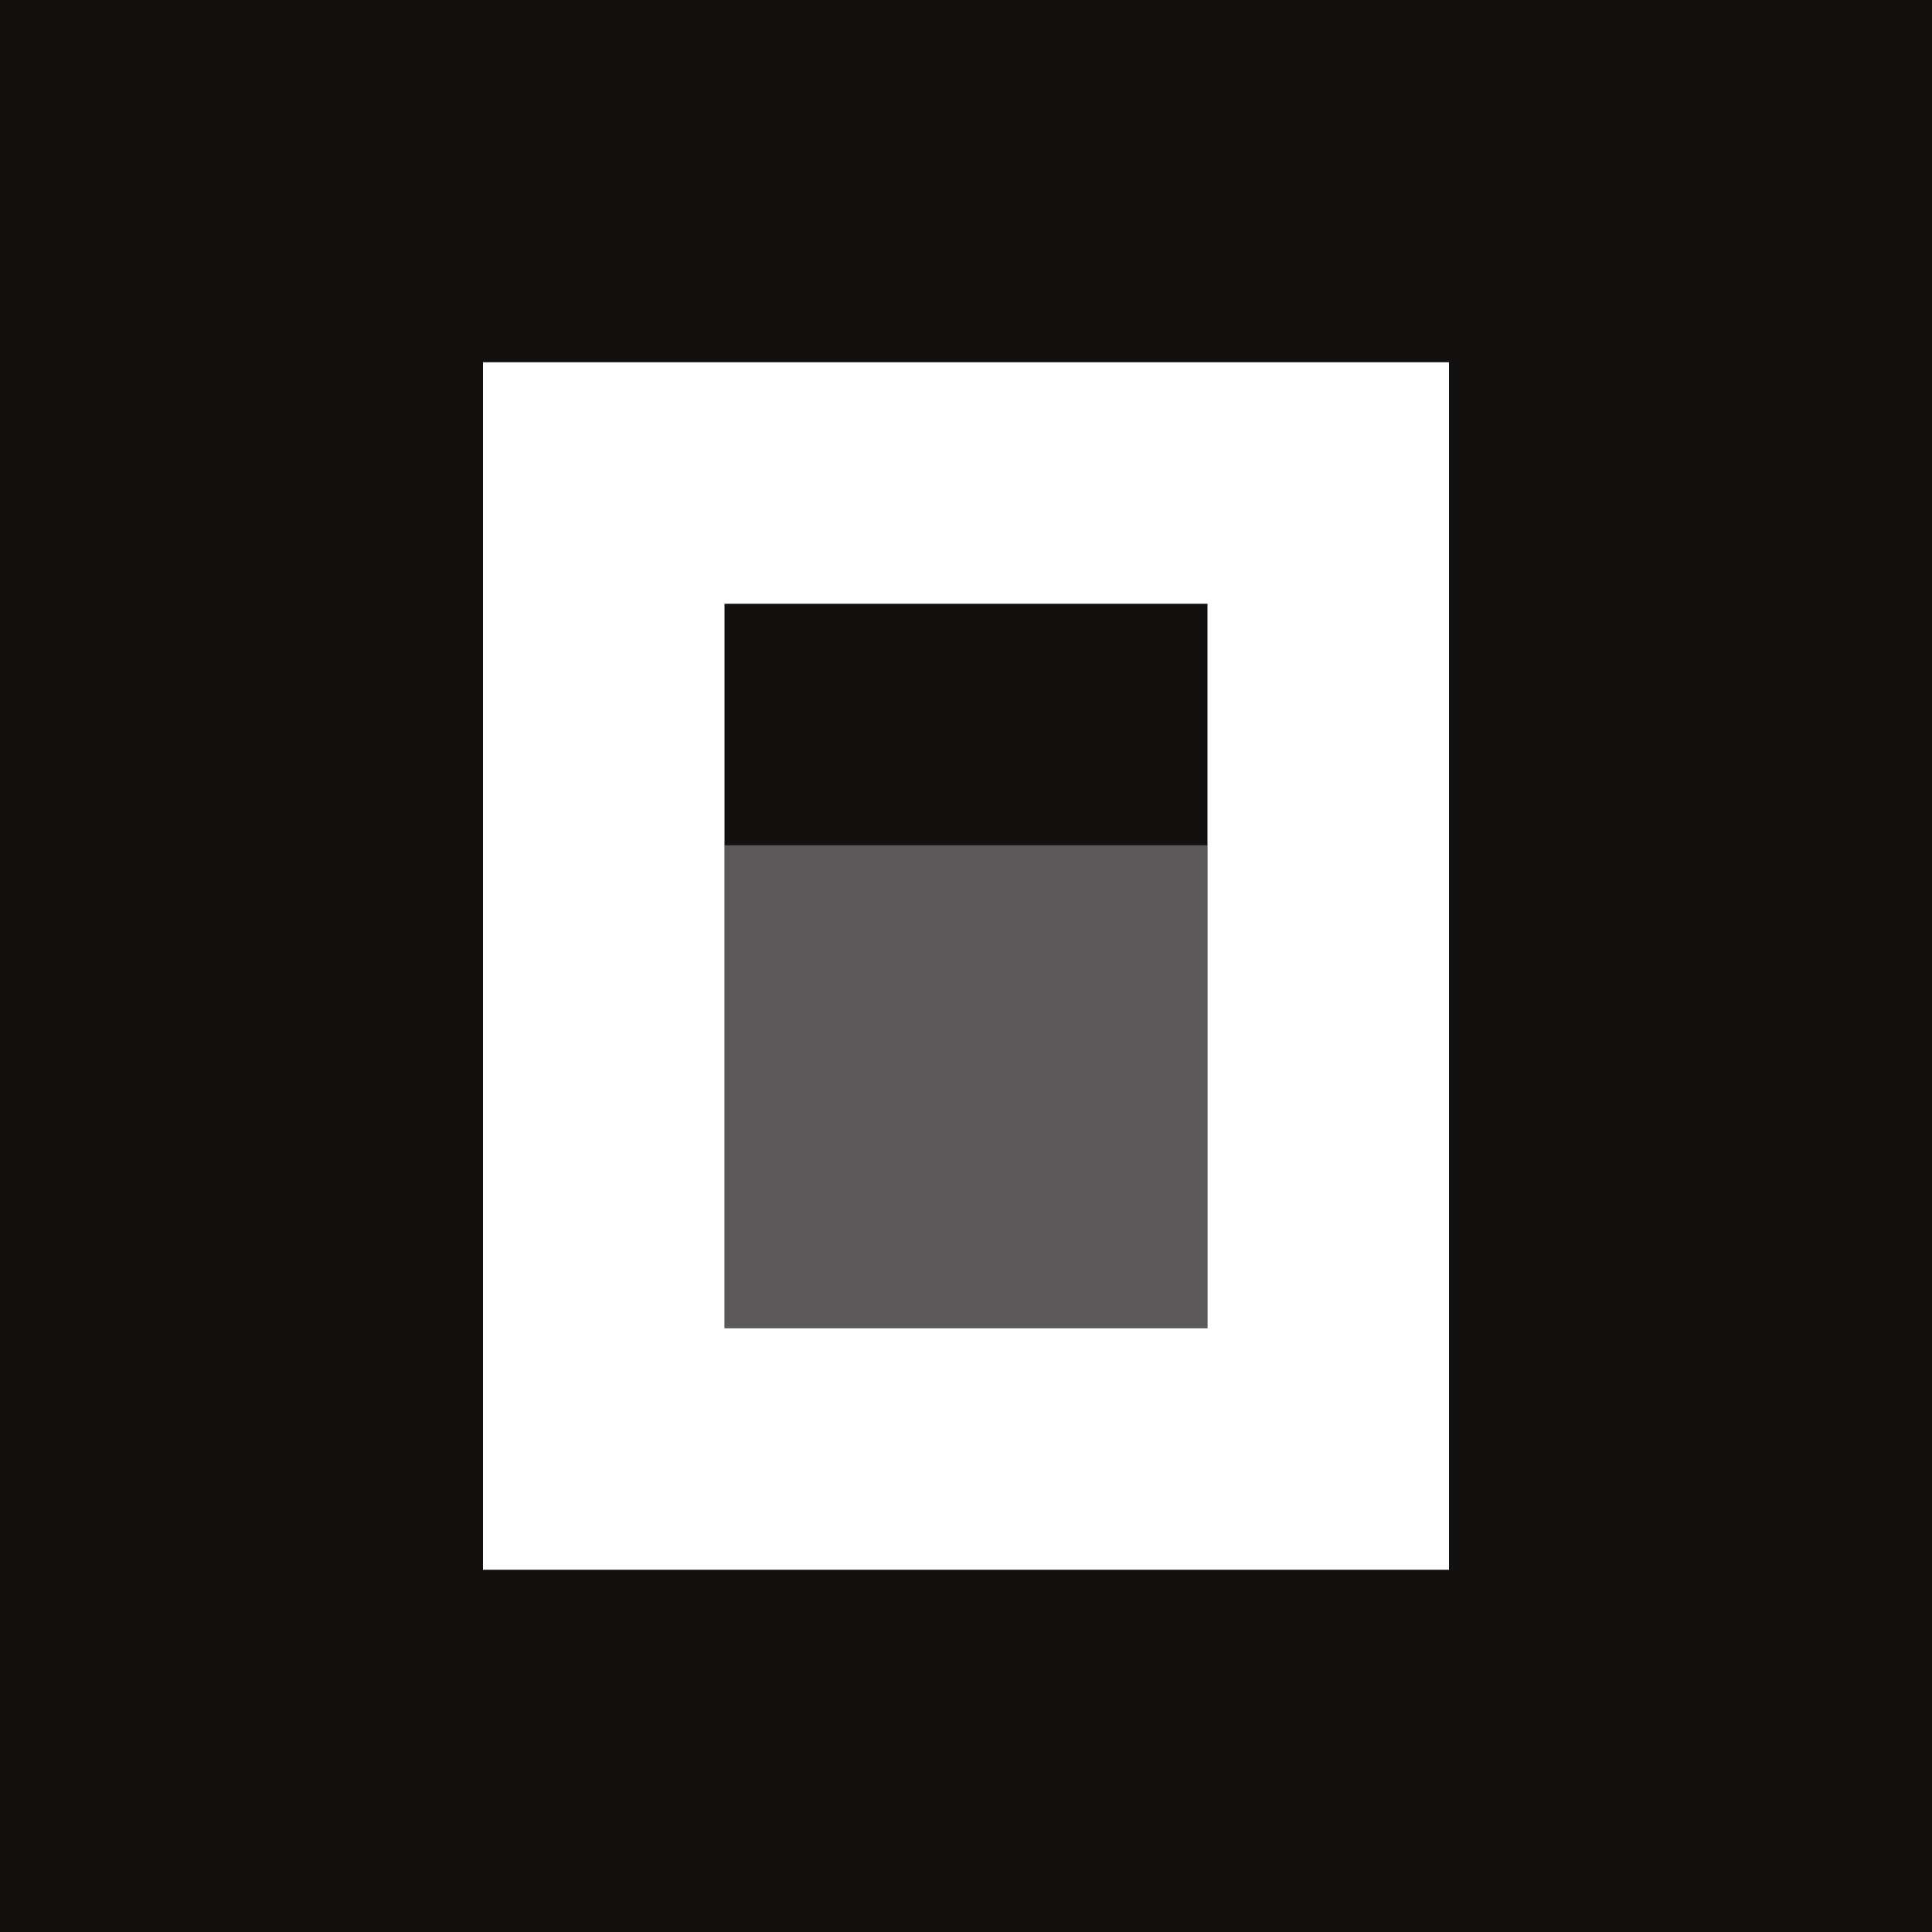
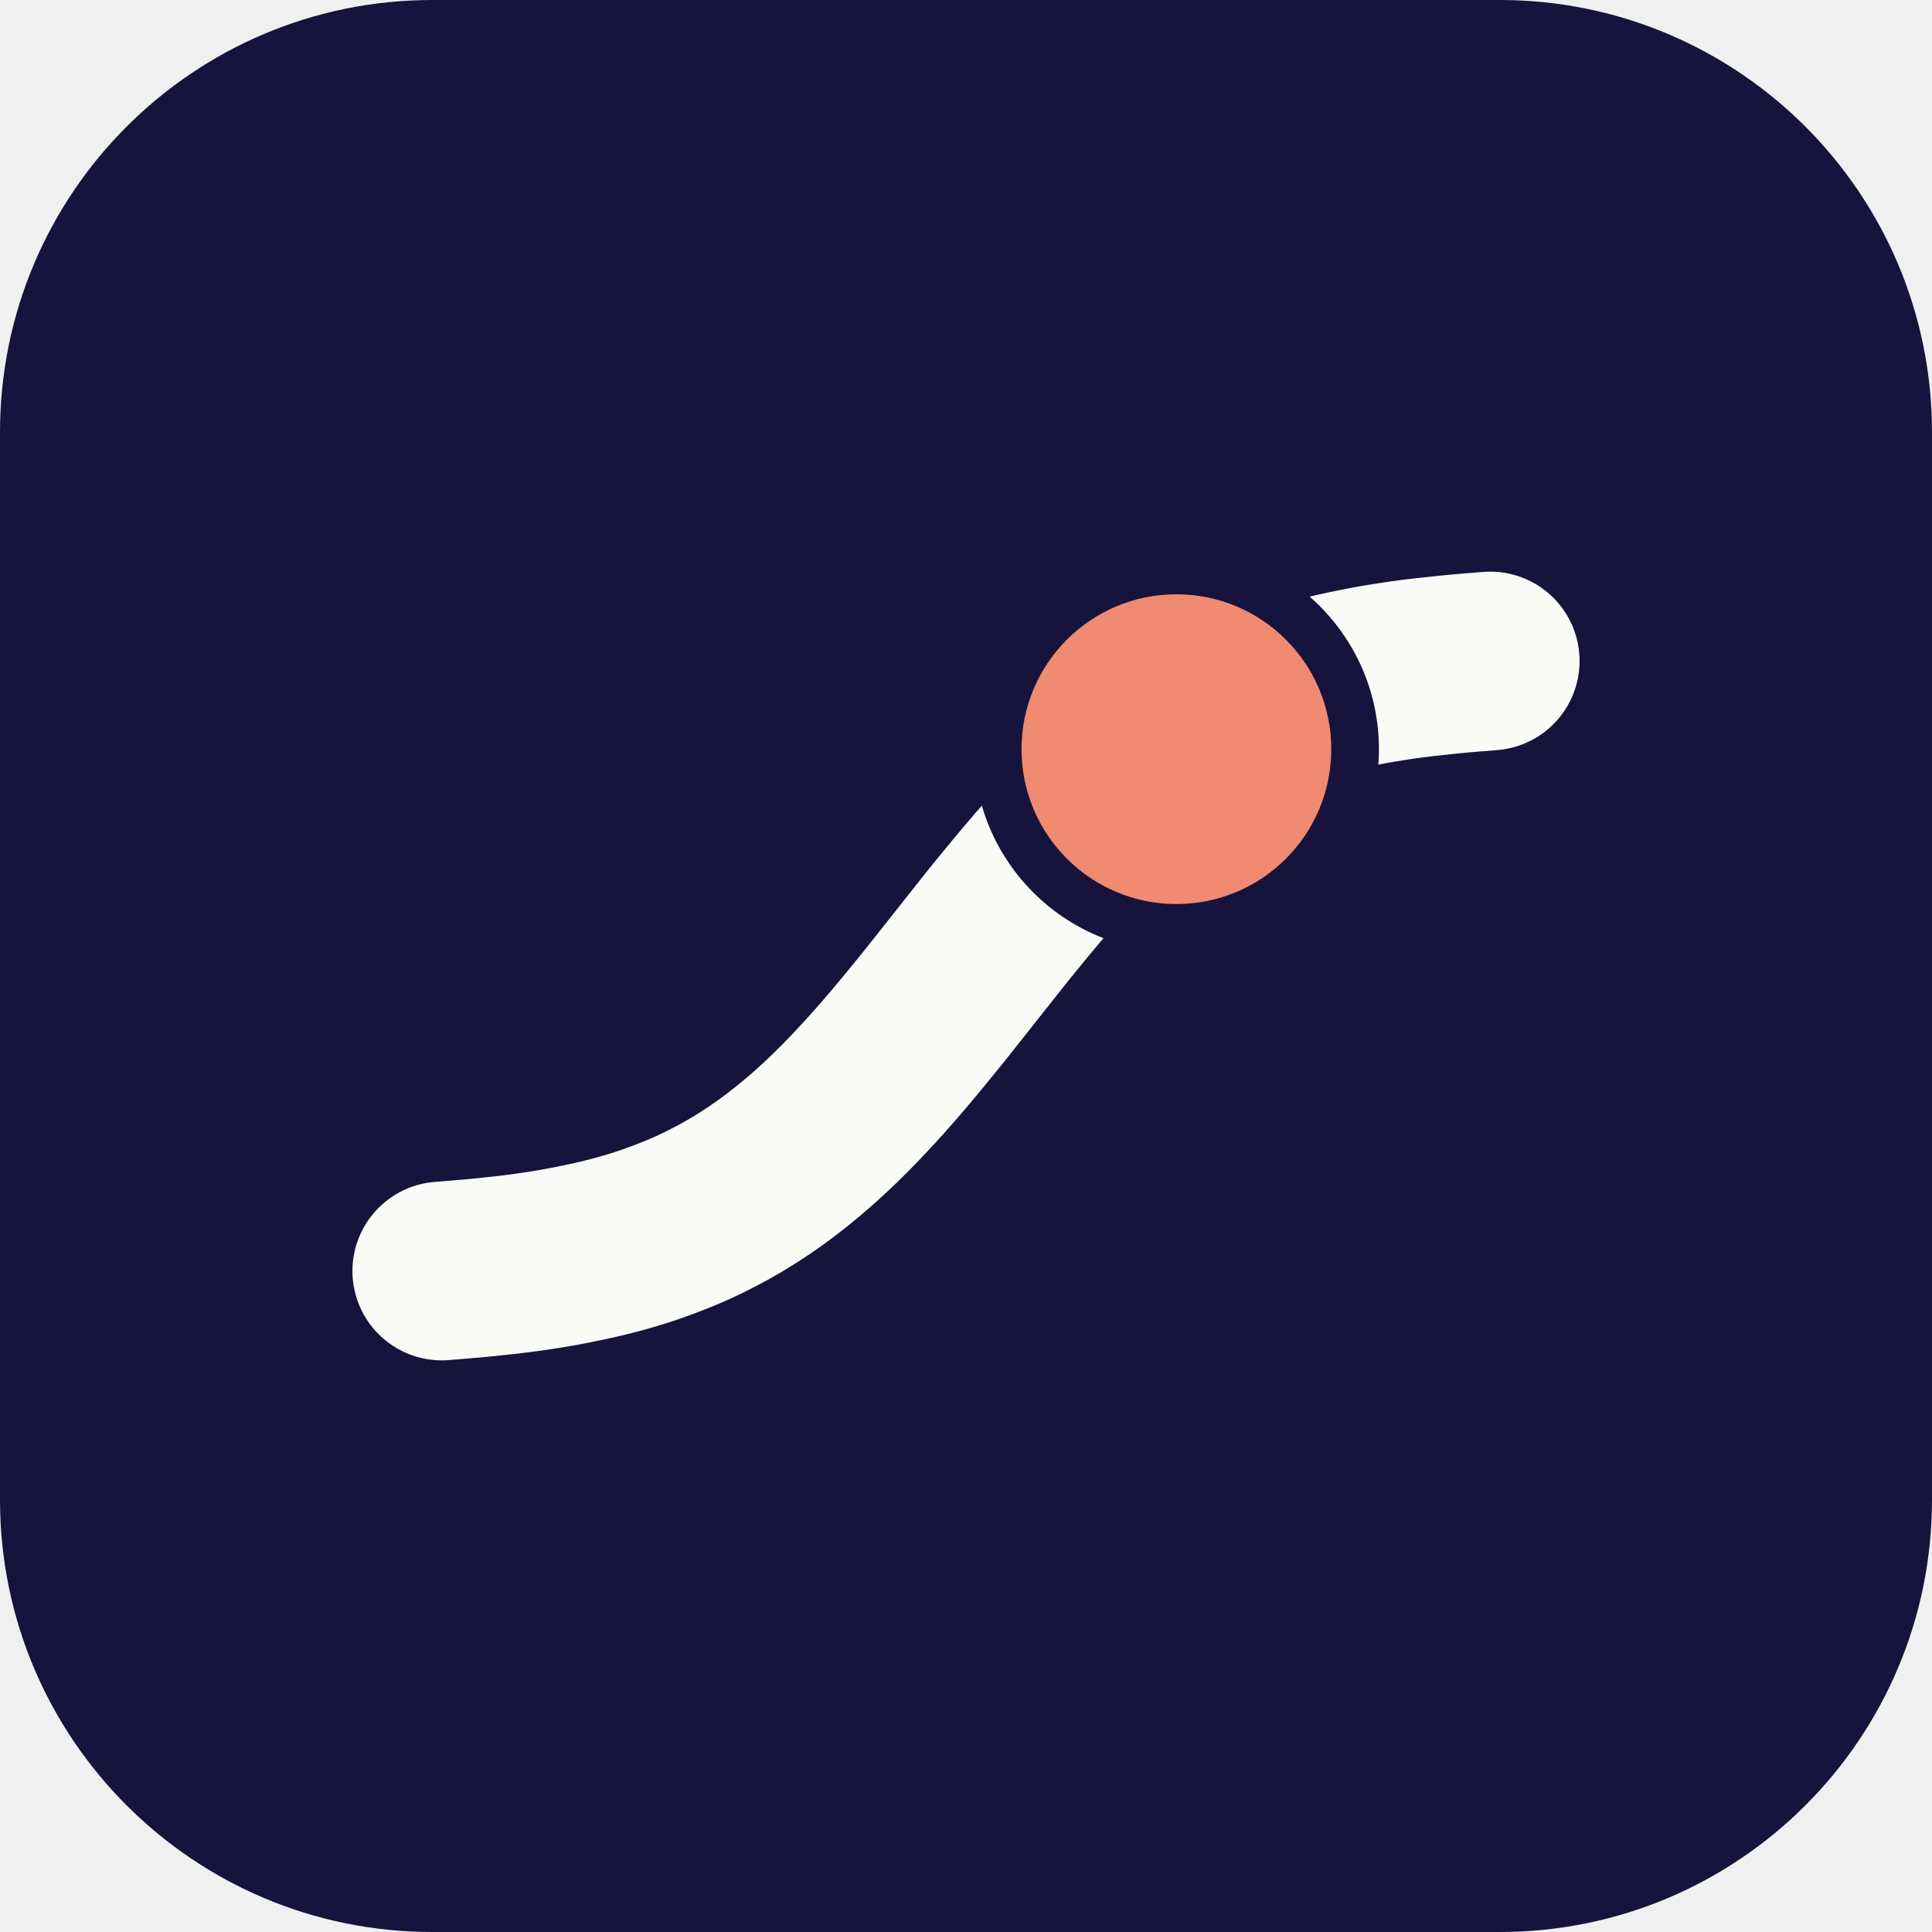
- <svg xmlns="http://www.w3.org/2000/svg" version="1.1" width="512" height="512">
-   <svg width="512" height="512" viewBox="0 0 512 512" fill="none">
-     <rect width="512" height="512" fill="#131010" />
-     <path d="M320 224V352H192V224H320Z" fill="#5A5858" />
-     <path fill-rule="evenodd" clip-rule="evenodd" d="M384 416H128V96H384V416ZM320 160H192V352H320V160Z" fill="white" />
-   </svg>
-   <style>@media (prefers-color-scheme: light) { :root { filter: none; } }
- @media (prefers-color-scheme: dark) { :root { filter: none; } }
- </style>
+ <svg xmlns="http://www.w3.org/2000/svg" width="32" height="32" viewBox="0 0 32 32" role="img">
+   <rect x="0.00" y="0.00" width="32.00" height="32.00" rx="7.16" fill="#16143D" />
+   <g transform="translate(4.16 4.16) scale(0.197333)">
+     <mask id="m" maskUnits="userSpaceOnUse" x="-10" y="-10" width="140" height="140">
+       <rect x="-10" y="-10" width="140" height="140" fill="#fff" />
+       <circle cx="77.66" cy="41.80" r="17" fill="#000" />
+     </mask>
+     <g mask="url(#m)">
+       <path d="M16.00 85.60 C16.61 85.55 18.44 85.41 19.67 85.28 C20.89 85.16 22.11 85.02 23.33 84.85 C24.56 84.67 25.78 84.48 27.00 84.23 C28.22 83.99 29.44 83.72 30.67 83.39 C31.89 83.06 33.11 82.69 34.33 82.23 C35.56 81.78 36.78 81.28 38.00 80.68 C39.22 80.08 40.44 79.41 41.67 78.63 C42.89 77.86 44.11 76.99 45.33 76.01 C46.56 75.03 47.78 73.95 49.00 72.77 C50.22 71.59 51.44 70.29 52.67 68.92 C53.89 67.56 55.11 66.09 56.33 64.60 C57.56 63.11 58.78 61.53 60.00 60.00 C61.22 58.47 62.44 56.89 63.67 55.40 C64.89 53.91 66.11 52.44 67.33 51.08 C68.56 49.71 69.78 48.41 71.00 47.23 C72.22 46.05 73.44 44.97 74.67 43.99 C75.89 43.01 77.11 42.14 78.33 41.37 C79.56 40.59 80.78 39.92 82.00 39.32 C83.22 38.72 84.44 38.22 85.67 37.77 C86.89 37.31 88.11 36.94 89.33 36.61 C90.56 36.28 91.78 36.01 93.00 35.77 C94.22 35.52 95.44 35.33 96.67 35.15 C97.89 34.98 99.11 34.84 100.33 34.72 C101.56 34.59 103.39 34.45 104.00 34.40" fill="none" stroke="#FAFAF7" stroke-width="15" stroke-linecap="round" />
+     </g>
+     <circle cx="77.66" cy="41.80" r="13" fill="#F08A70" />
+   </g>
</svg>
